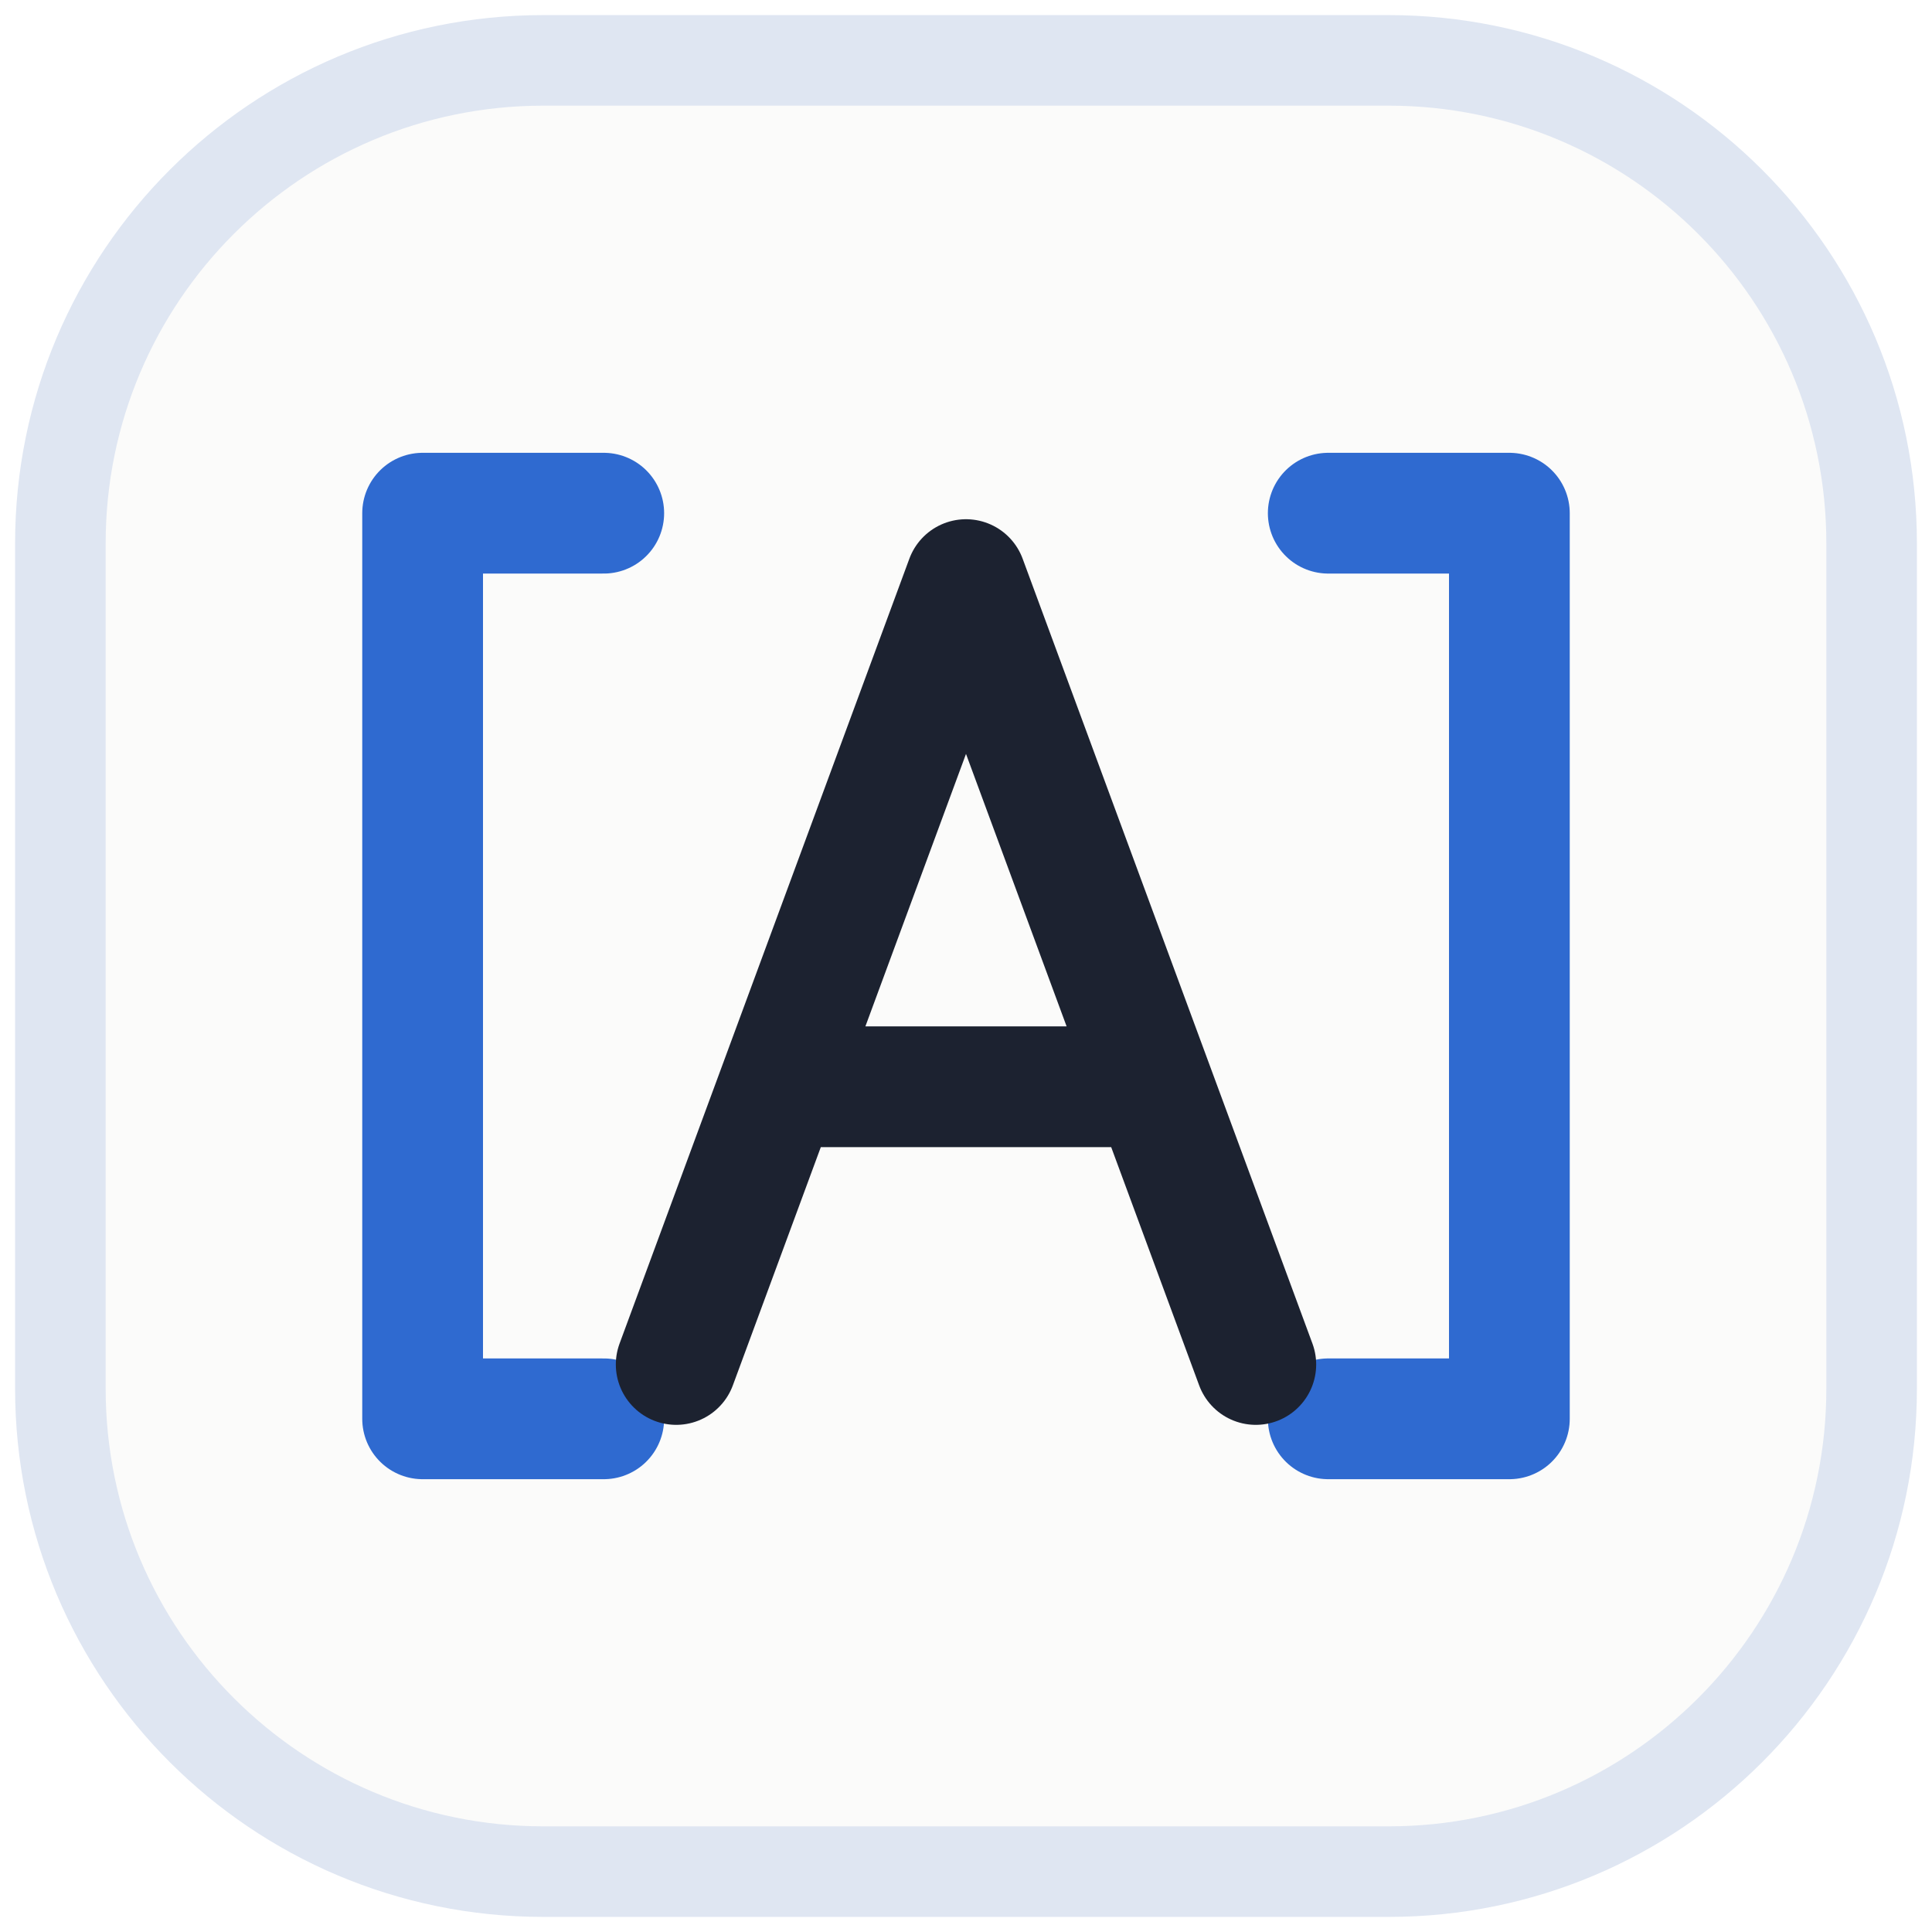
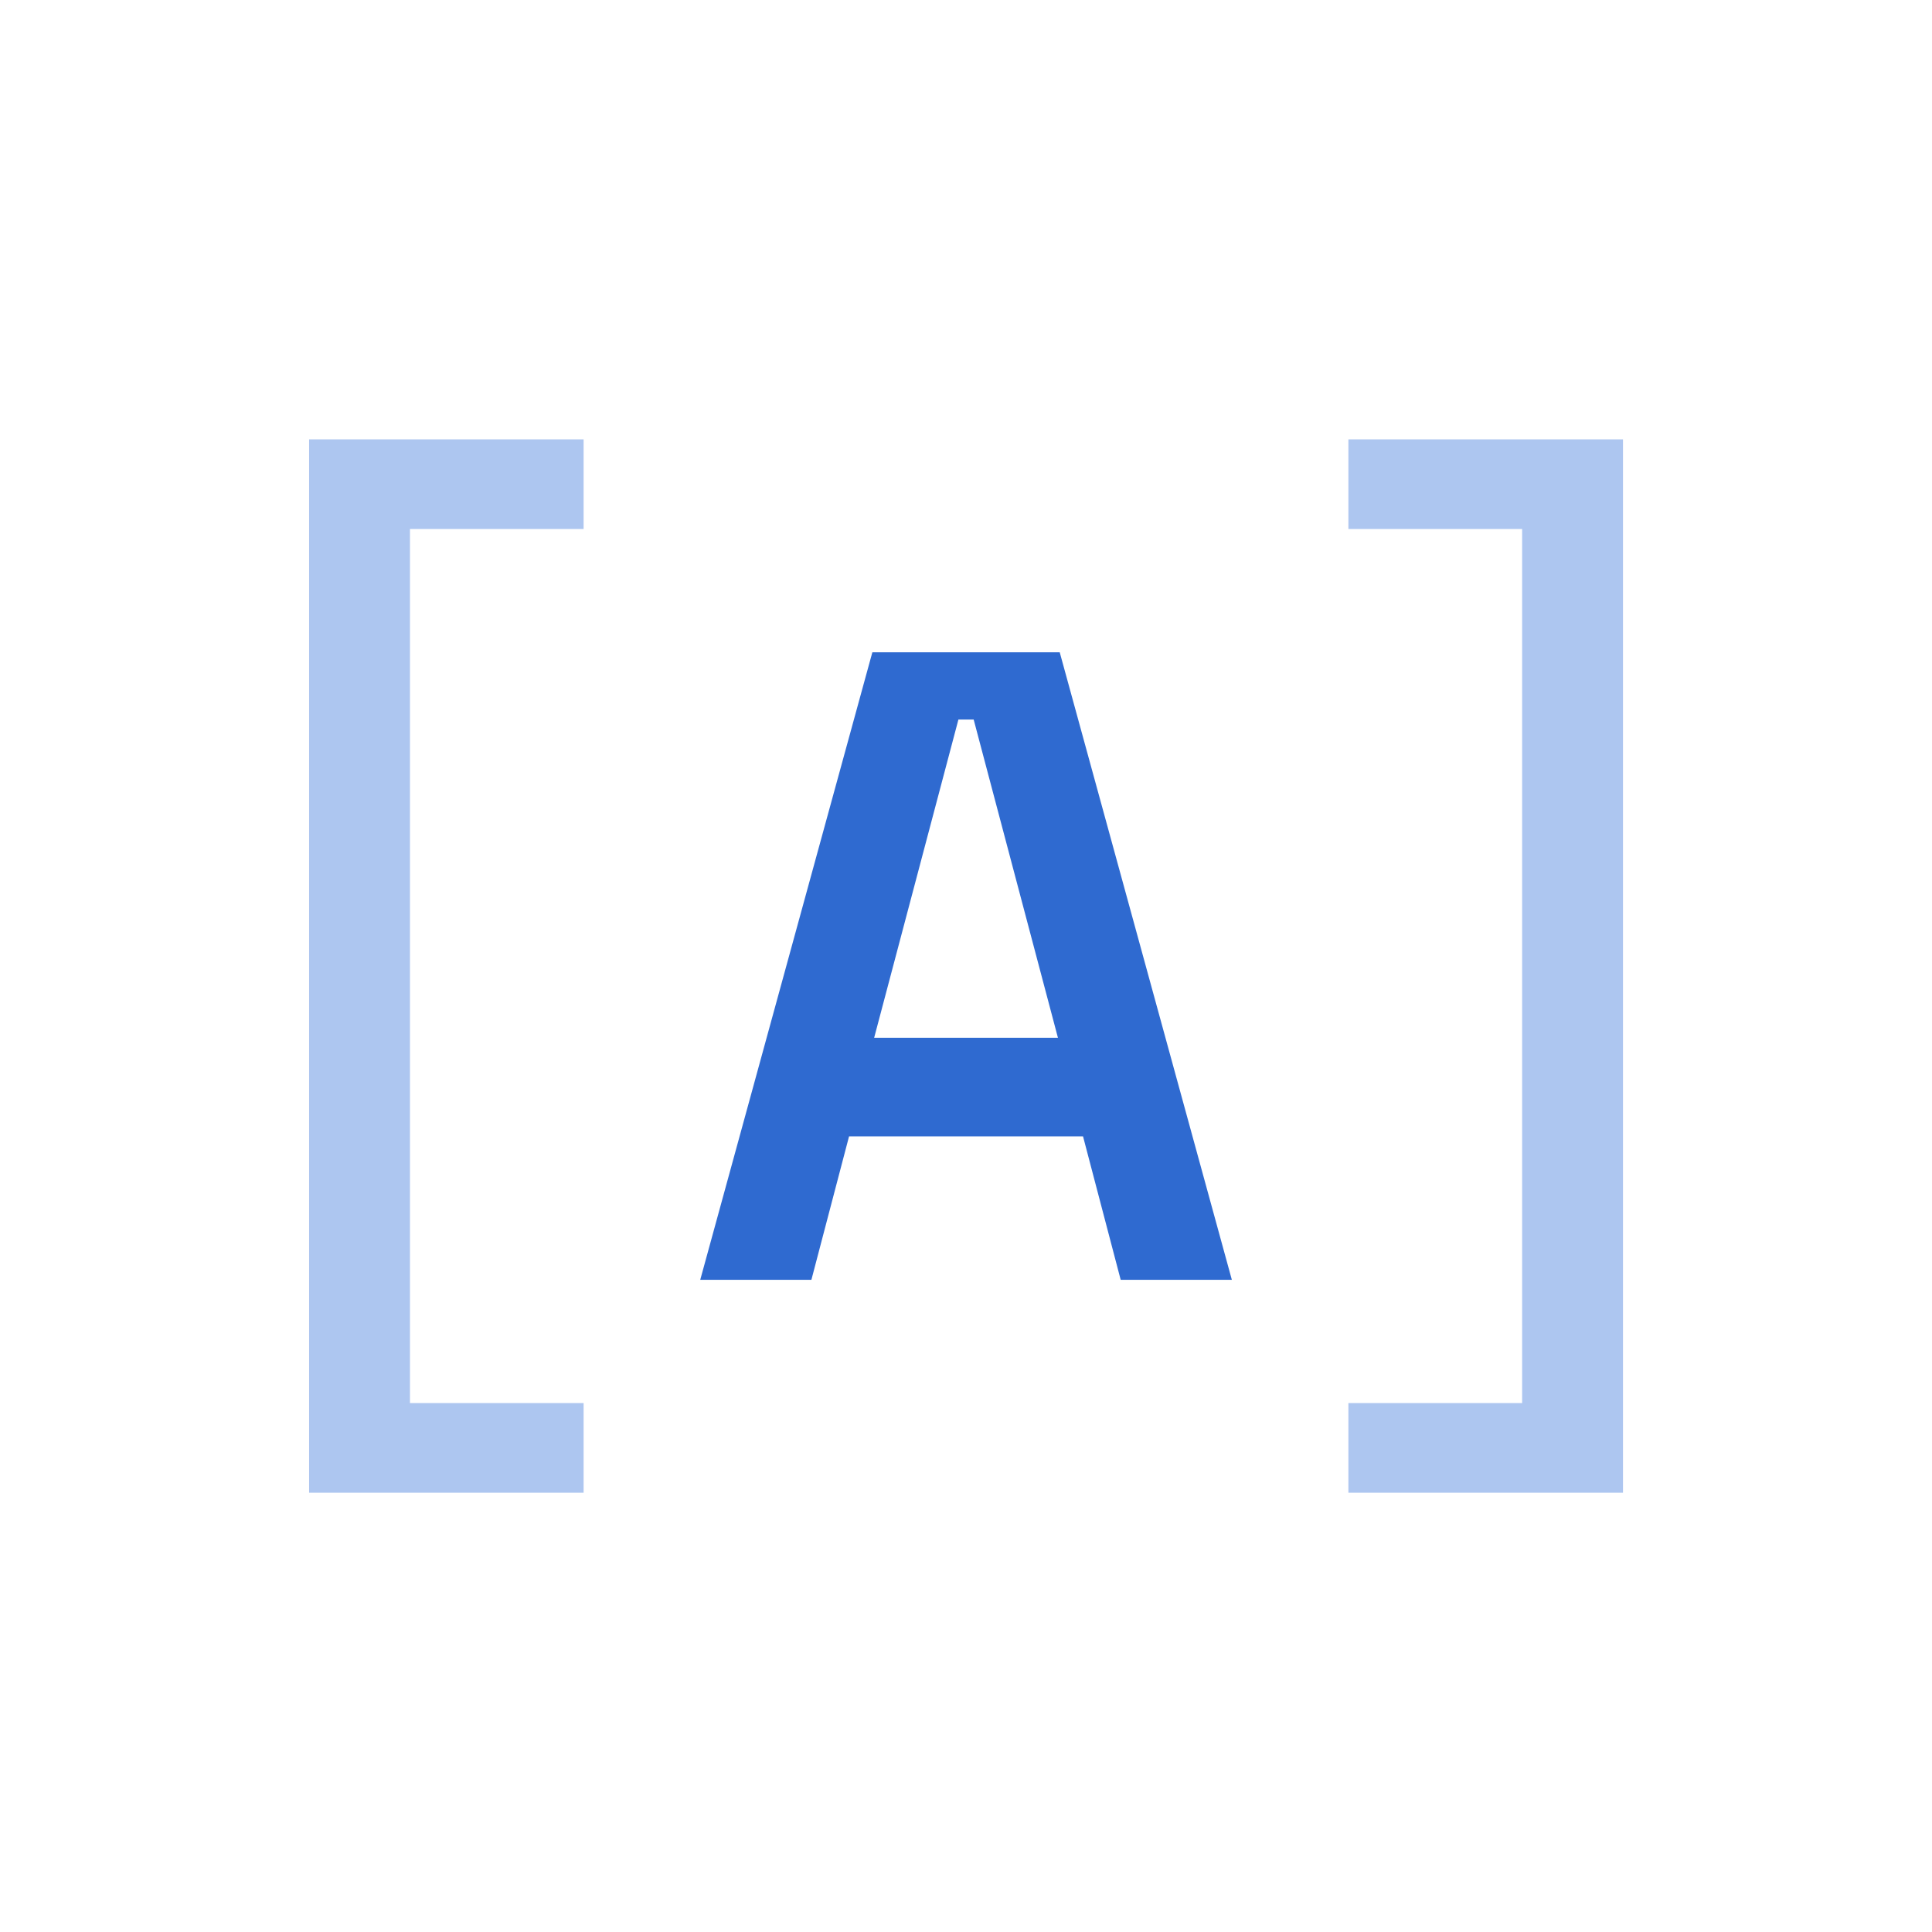
- <svg xmlns="http://www.w3.org/2000/svg" viewBox="0 0 32 32" role="img" aria-label="Amy Fang">
-   <rect x="1" y="1" width="30" height="30" rx="8" fill="#fbfbfa" stroke="#dfe6f2" stroke-width="1.5" />
-   <g fill="none" stroke-width="2" stroke-linecap="round" stroke-linejoin="round">
-     <path d="M10 8.5 H7 V23.5 H10" stroke="#2f6ad0" />
-     <path d="M22 8.5 H25 V23.5 H22" stroke="#2f6ad0" />
-     <path d="M11.2 22.6 L16 9.6 L20.8 22.6 M12.95 18 H19.05" stroke="#1c2230" />
+ <svg xmlns="http://www.w3.org/2000/svg" viewBox="0 0 215.51 215.51" role="img" aria-label="Amy Fang">
+   <style>
+     .b{fill:#adc6f0}.a{fill:#2f6ad0}
+     @media (prefers-color-scheme: dark){.b{fill:#3f5e8f}.a{fill:#6f9bef}}
+   </style>
+   <g transform="translate(34.48,107.76)">
+     <g class="b">
+       <path transform="translate(-25.63,45.00)" d="M56.25 13.75L25.63 13.75L25.63-103.75L56.25-103.75L56.25-93.75L36.88-93.75L36.88 3.75L56.25 3.75" />
+       <path transform="translate(97.18,45.00)" d="M49.38 13.75L18.75 13.75L18.75 3.75L38.13 3.75L38.13-93.75L18.75-93.75L18.75-103.75L49.38-103.75" />
+     </g>
+     <g class="a">
+       <path transform="translate(41.63,35.00)" d="M14.40 0L2 0L21.20-70L42.10-70L61.30 0L48.90 0L44.70-16L18.60-16L14.40 0M30.80-62.50L21.40-27L41.90-27L32.50-62.50" />
+     </g>
  </g>
</svg>
